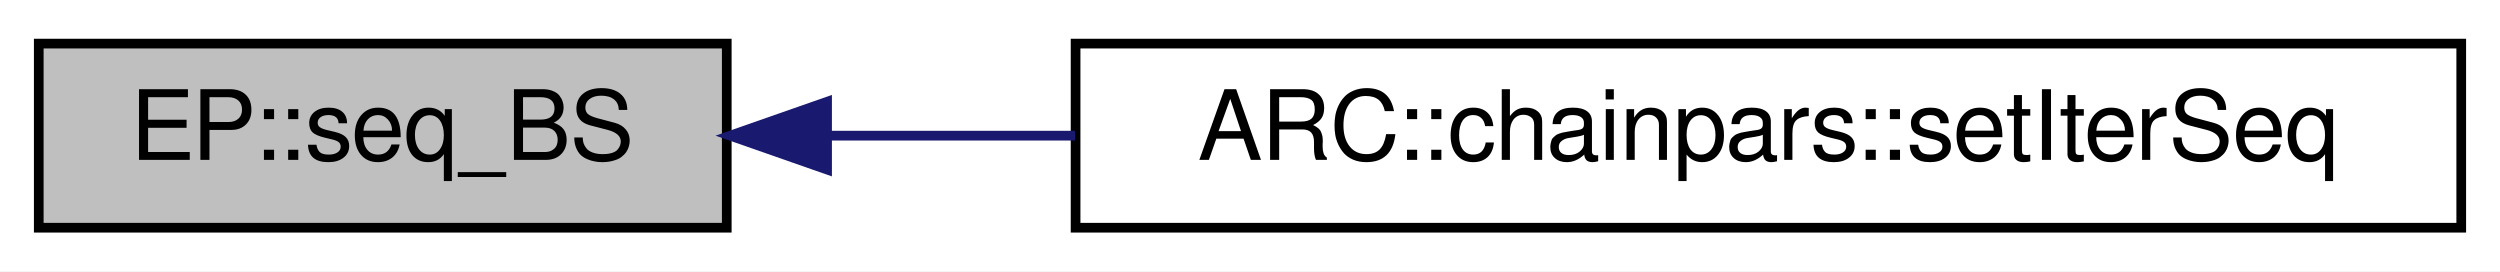
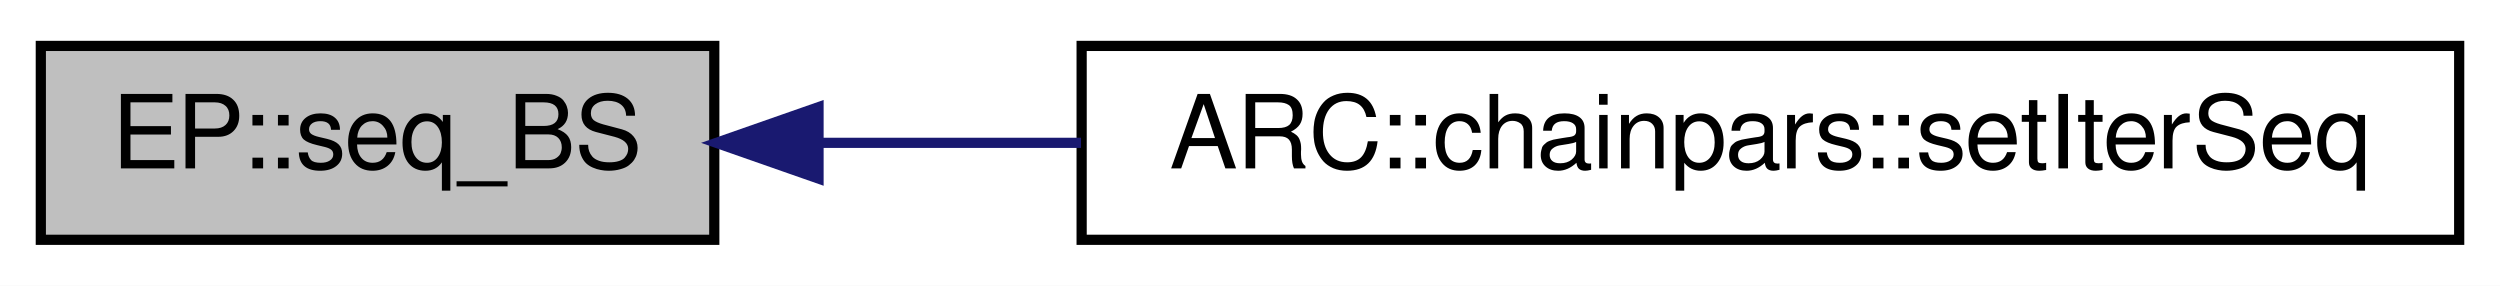
- <svg xmlns="http://www.w3.org/2000/svg" xmlns:xlink="http://www.w3.org/1999/xlink" width="258pt" height="28pt" viewBox="0.00 0.00 258.00 28.00">
+ <svg xmlns="http://www.w3.org/2000/svg" xmlns:xlink="http://www.w3.org/1999/xlink" width="245pt" height="28pt" viewBox="0.00 0.00 245.00 28.00">
  <g id="graph0" class="graph" transform="scale(1 1) rotate(0) translate(4 24)">
-     <polygon fill="white" stroke="none" points="-4,4 -4,-24 254,-24 254,4 -4,4" />
+     <polygon fill="white" stroke="none" points="-4,4 -4,-24 241,-24 241,4 -4,4" />
    <g id="node1" class="node">
-       <polygon fill="#bfbfbf" stroke="black" points="0,-0.5 0,-19.5 71,-19.5 71,-0.5 0,-0.5" />
-       <text text-anchor="middle" x="35.5" y="-7.5" font-family="FreeSans" font-size="10.00">EP::seq_BS</text>
+       <polygon fill="#bfbfbf" stroke="black" points="0,-0.5 0,-19.5 66,-19.5 66,-0.5 0,-0.5" />
+       <text text-anchor="middle" x="33" y="-7.5" font-family="FreeSans" font-size="10.00">EP::seq_BS</text>
    </g>
    <g id="node2" class="node">
      <g id="a_node2">
        <a xlink:href="classARC_1_1chainpars.html#a4b9a1b853f414f1dfb4ca1fc36d2178b" target="_top" xlink:title="Set extrapolation maximum iteration number and sequences. ">
-           <polygon fill="white" stroke="black" points="107,-0.5 107,-19.5 250,-19.5 250,-0.5 107,-0.5" />
-           <text text-anchor="middle" x="178.5" y="-7.5" font-family="FreeSans" font-size="10.00">ARC::chainpars::setIterSeq</text>
+           <polygon fill="white" stroke="black" points="102,-0.5 102,-19.5 237,-19.5 237,-0.5 102,-0.5" />
+           <text text-anchor="middle" x="169.5" y="-7.5" font-family="FreeSans" font-size="10.00">ARC::chainpars::setIterSeq</text>
        </a>
      </g>
    </g>
    <g id="edge1" class="edge">
-       <path fill="none" stroke="midnightblue" d="M81.378,-10C89.547,-10 98.248,-10 106.95,-10" />
-       <polygon fill="midnightblue" stroke="midnightblue" points="81.354,-6.5 71.354,-10 81.354,-13.5 81.354,-6.5" />
+       <path fill="none" stroke="midnightblue" d="M76.235,-10C84.423,-10 93.189,-10 101.939,-10" />
+       <polygon fill="midnightblue" stroke="midnightblue" points="76.216,-6.5 66.216,-10 76.216,-13.5 76.216,-6.5" />
    </g>
  </g>
</svg>
